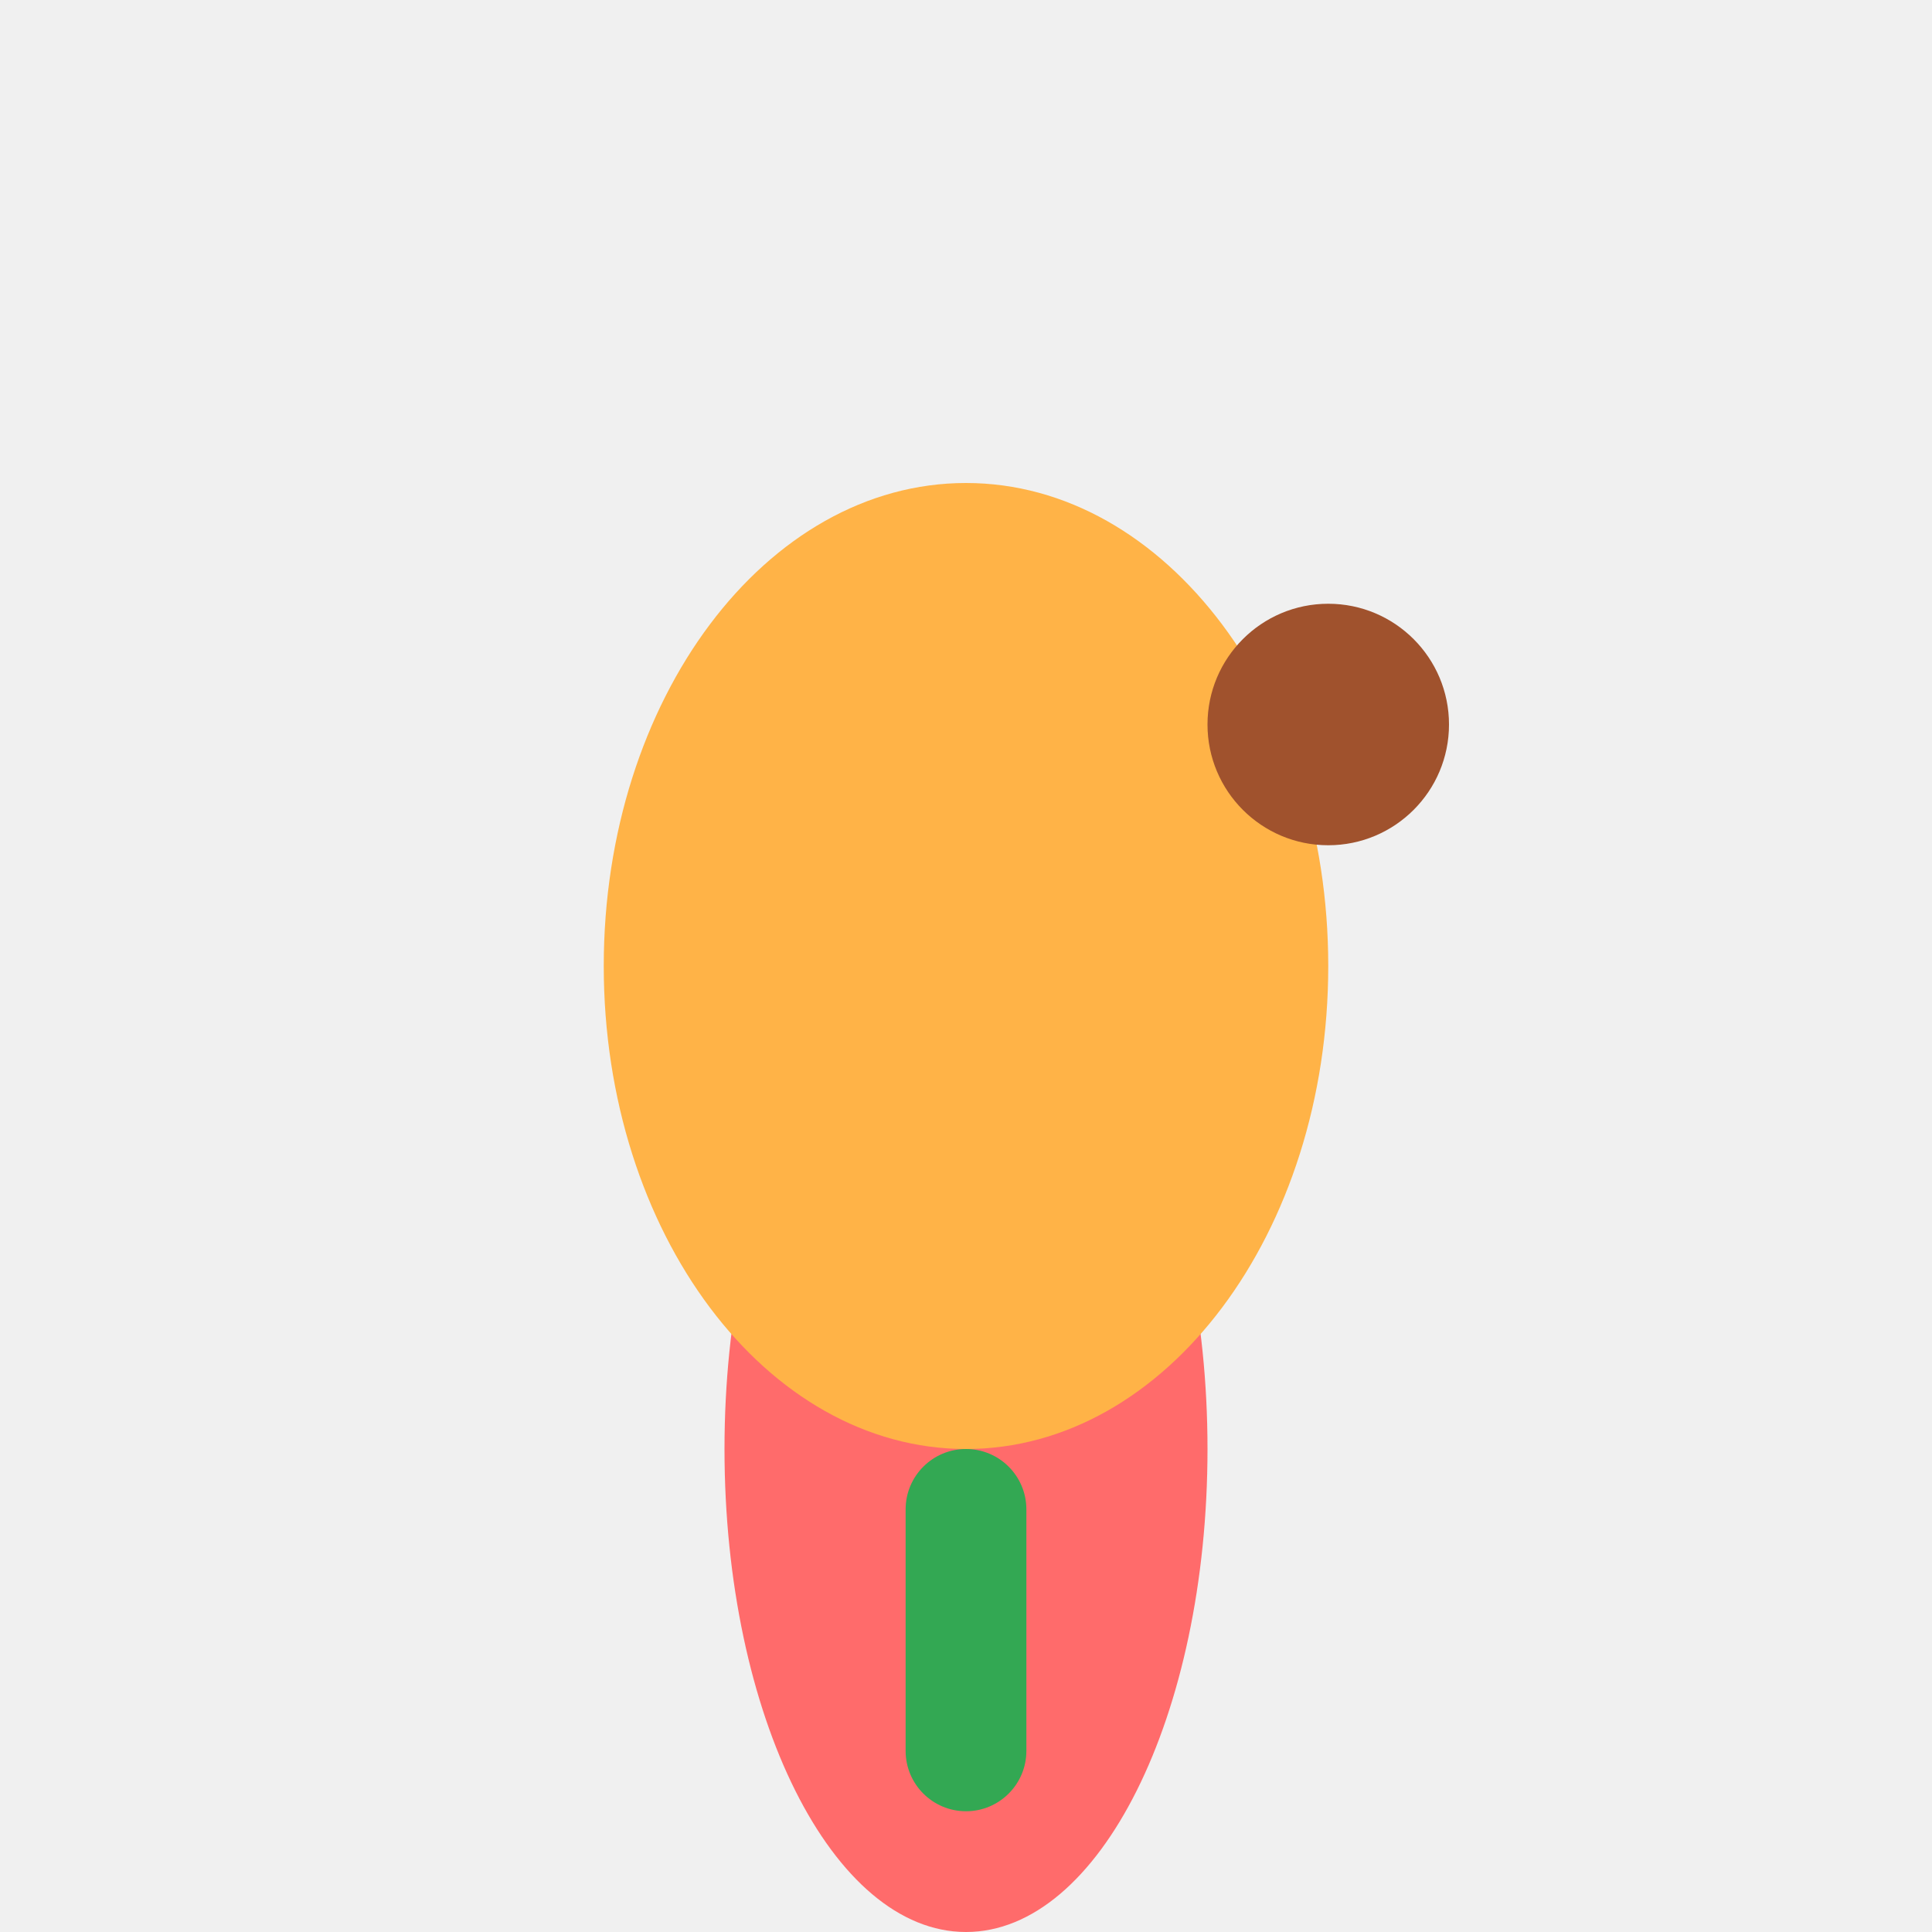
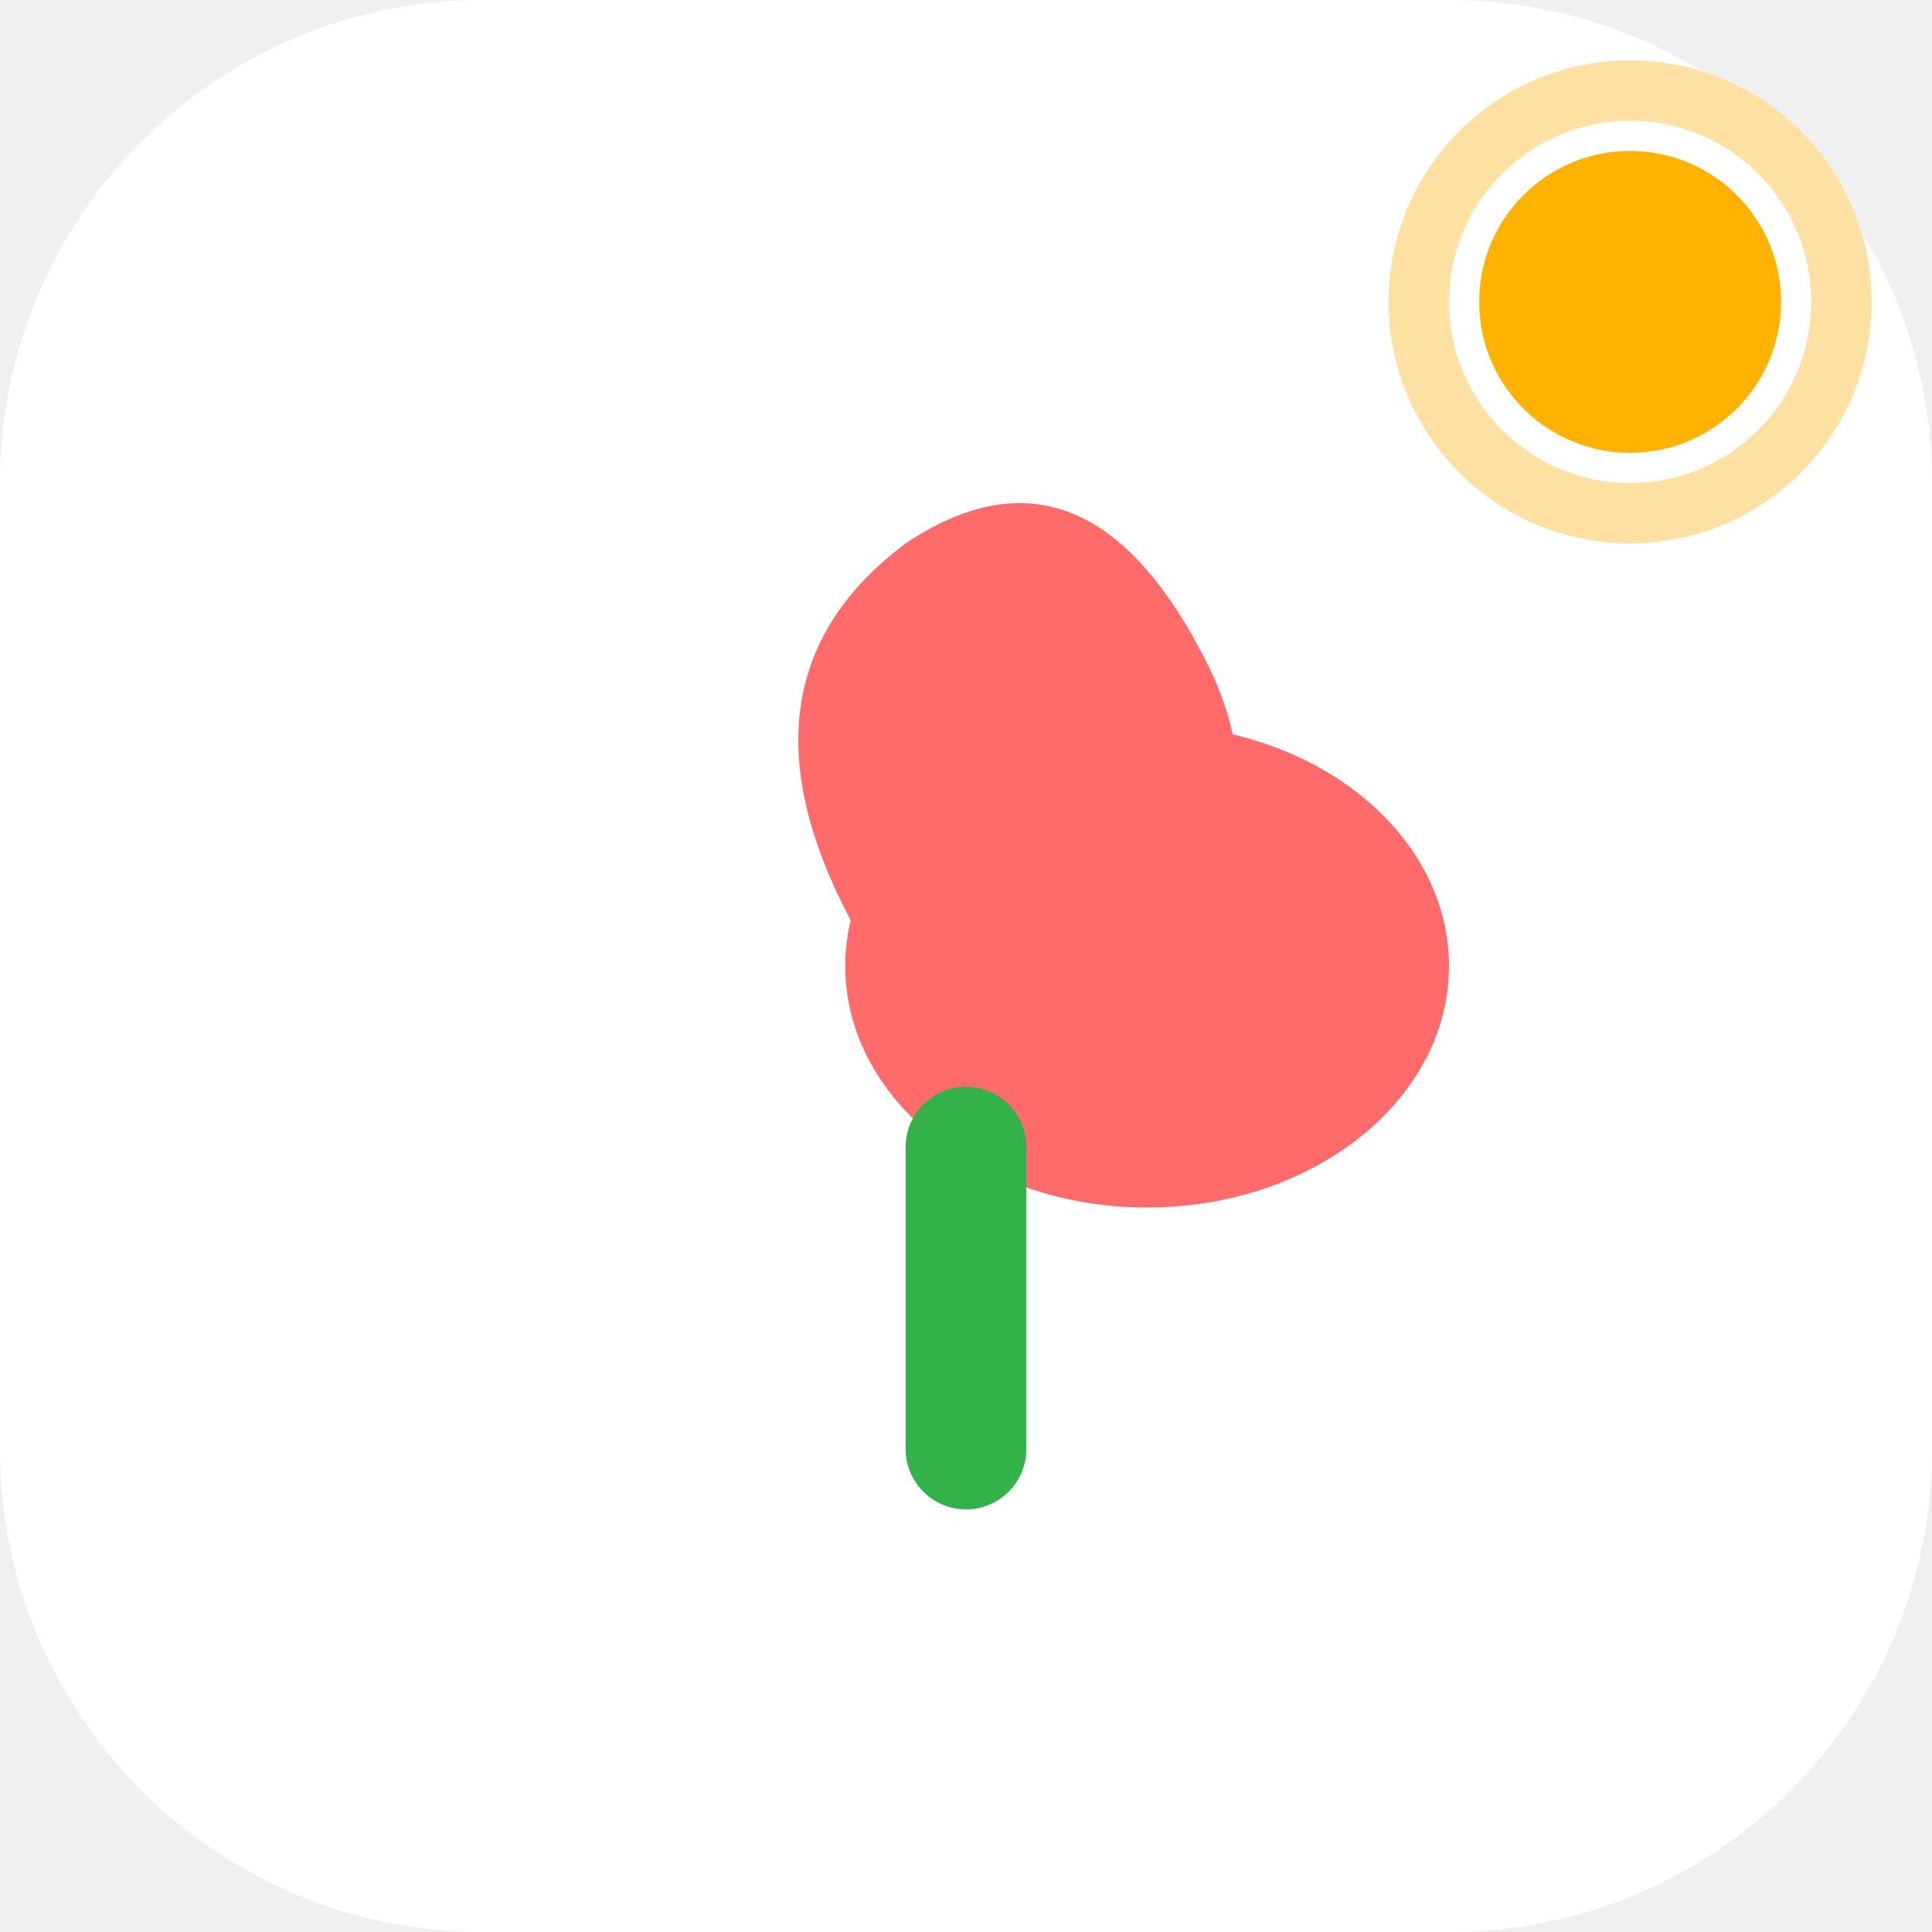
<svg xmlns="http://www.w3.org/2000/svg" width="64" height="64" viewBox="0 0 64 64" fill="none">
-   <ellipse cx="32" cy="48" rx="8" ry="16" fill="#ff6b6b" />
-   <ellipse cx="32" cy="32" rx="12" ry="16" fill="#ffb347" />
-   <rect x="30" y="48" width="4" height="12" rx="2" fill="#33a853" />
-   <circle cx="44" cy="24" r="4" fill="#a0522d" />
+   <rect width="64" height="64" rx="16" fill="white" />
+   <path d="M32 36 Q22 24 30 18 Q36 14 40 22 Q44 30 32 36 Z" fill="#ff6b6b" />
+   <ellipse cx="38" cy="32" rx="10" ry="8" fill="#ff6b6b" />
+   <rect x="30" y="36" width="4" height="14" rx="2" fill="#33b249" />
+   <circle cx="54" cy="10" r="5" fill="#ffb300" />
+   <circle cx="54" cy="10" r="7" fill="none" stroke="#ffe0a3" stroke-width="2" />
</svg>
